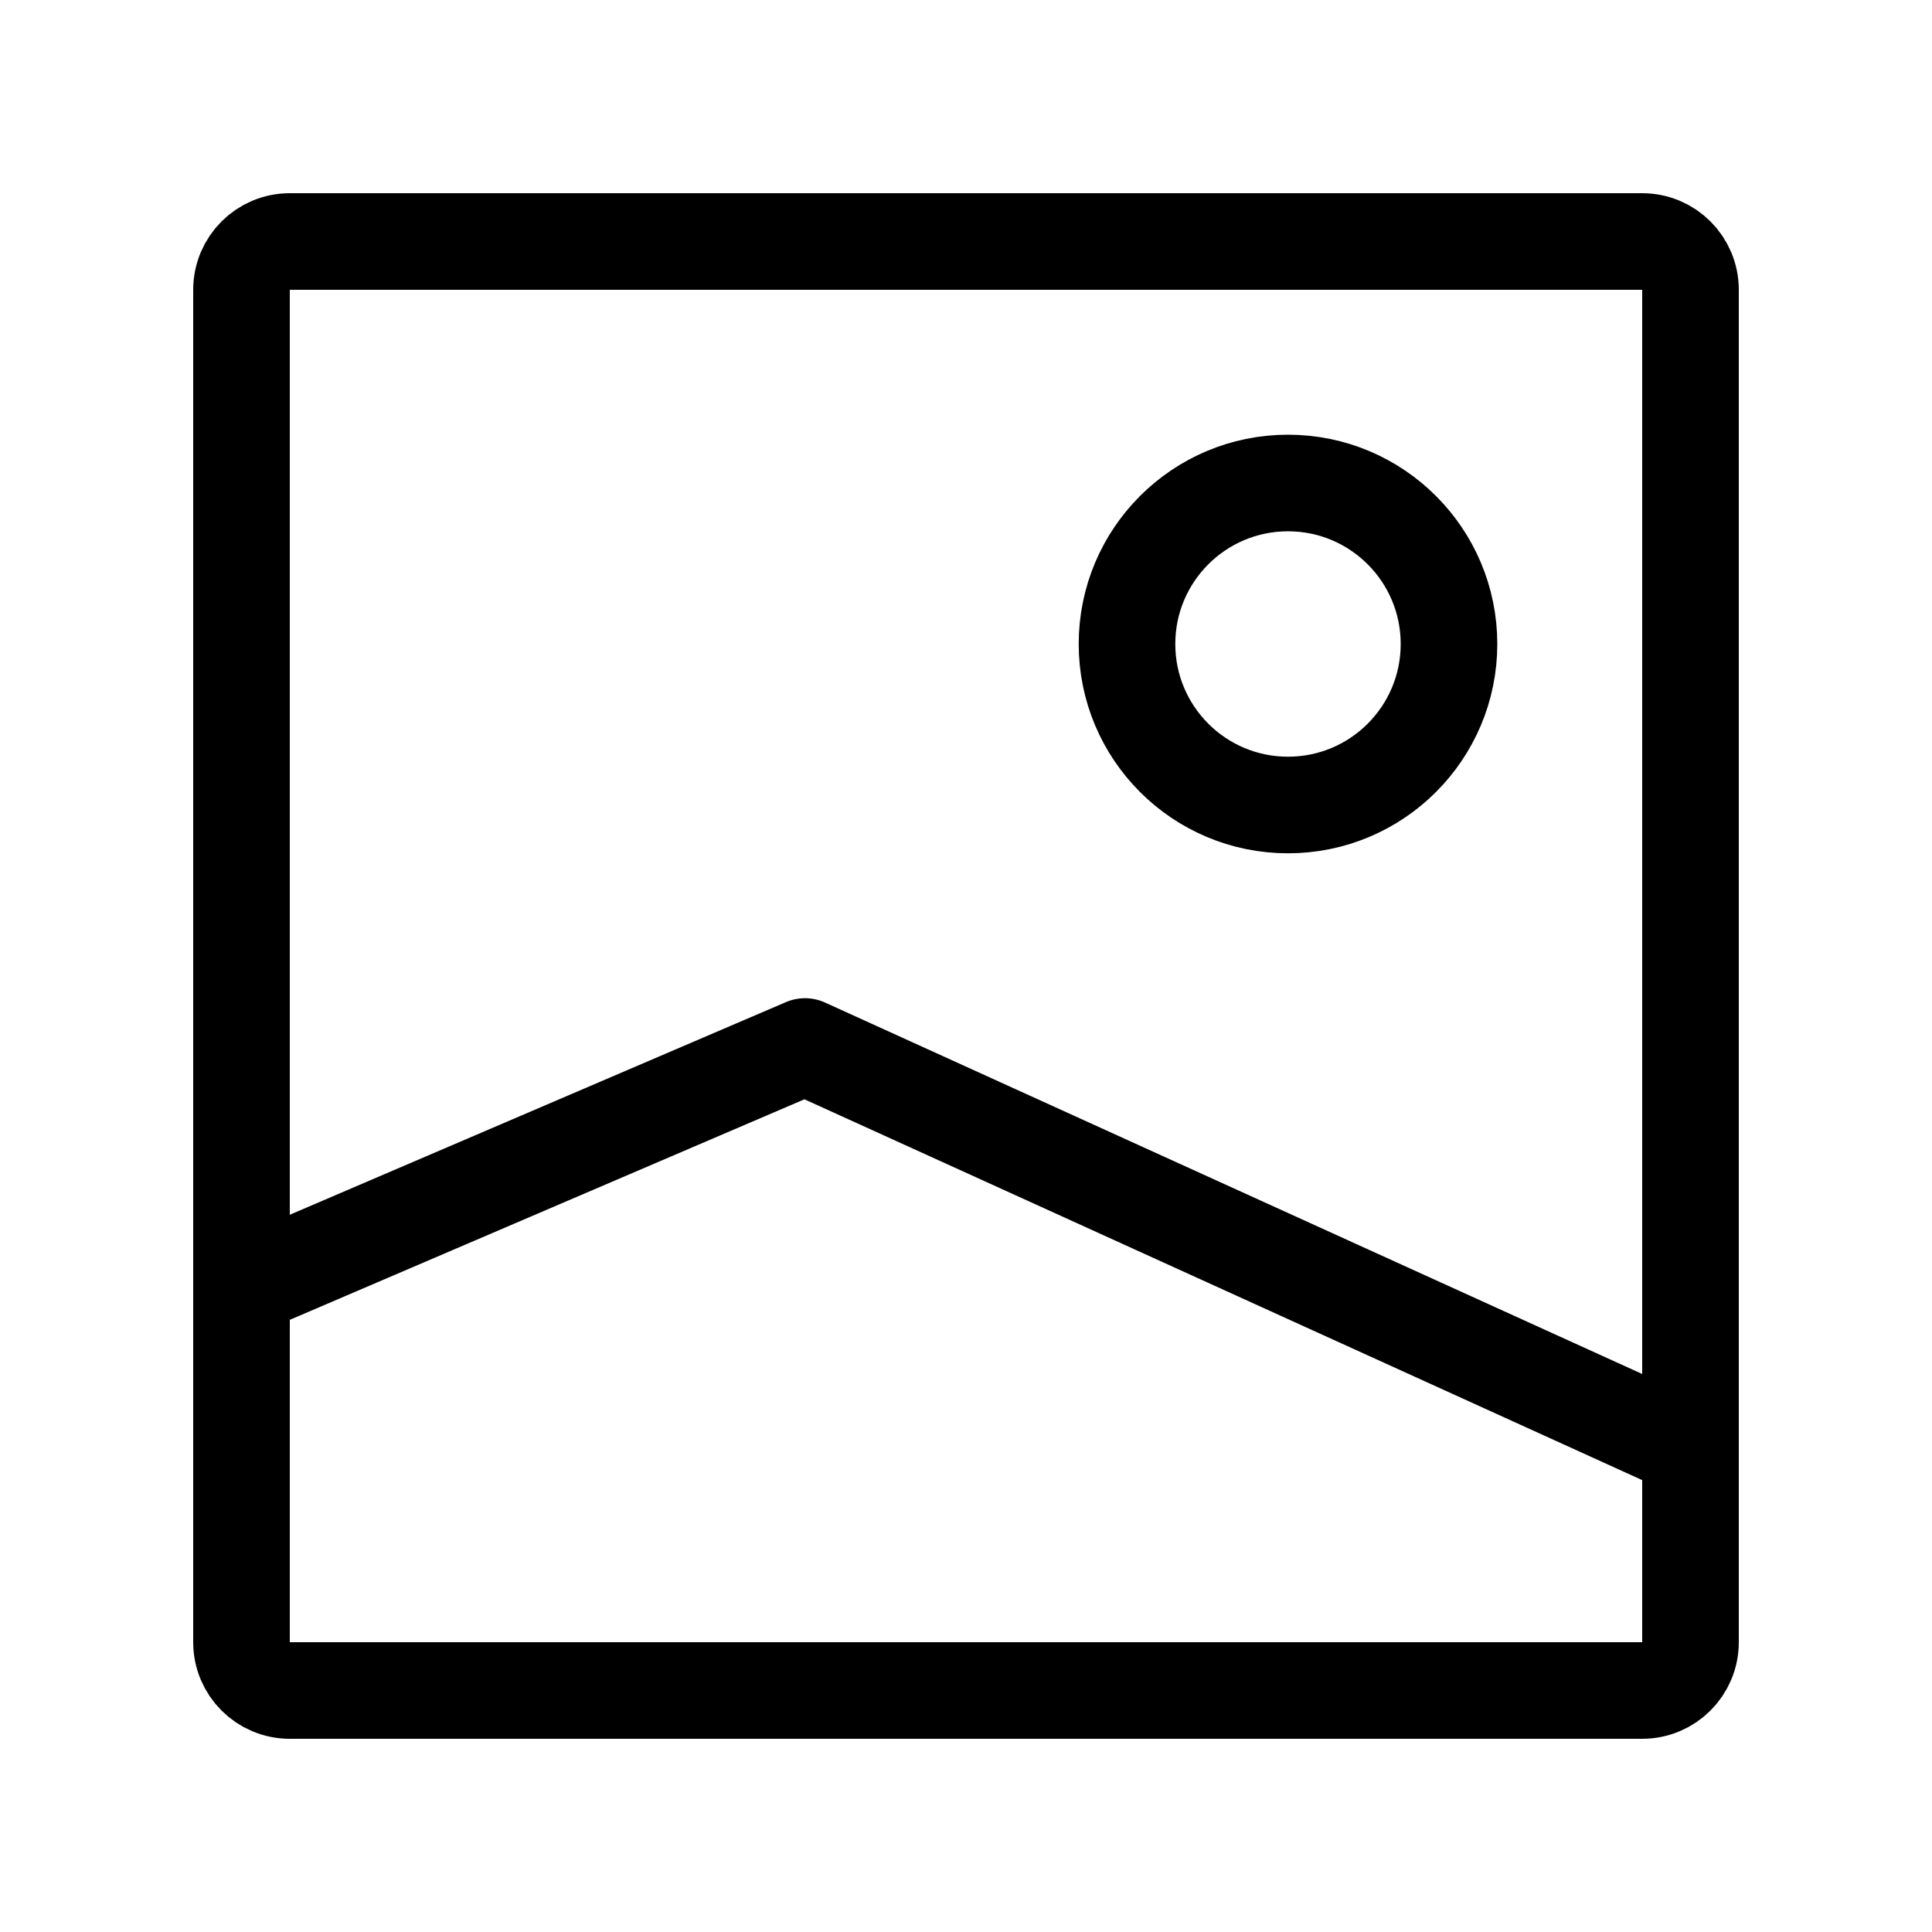
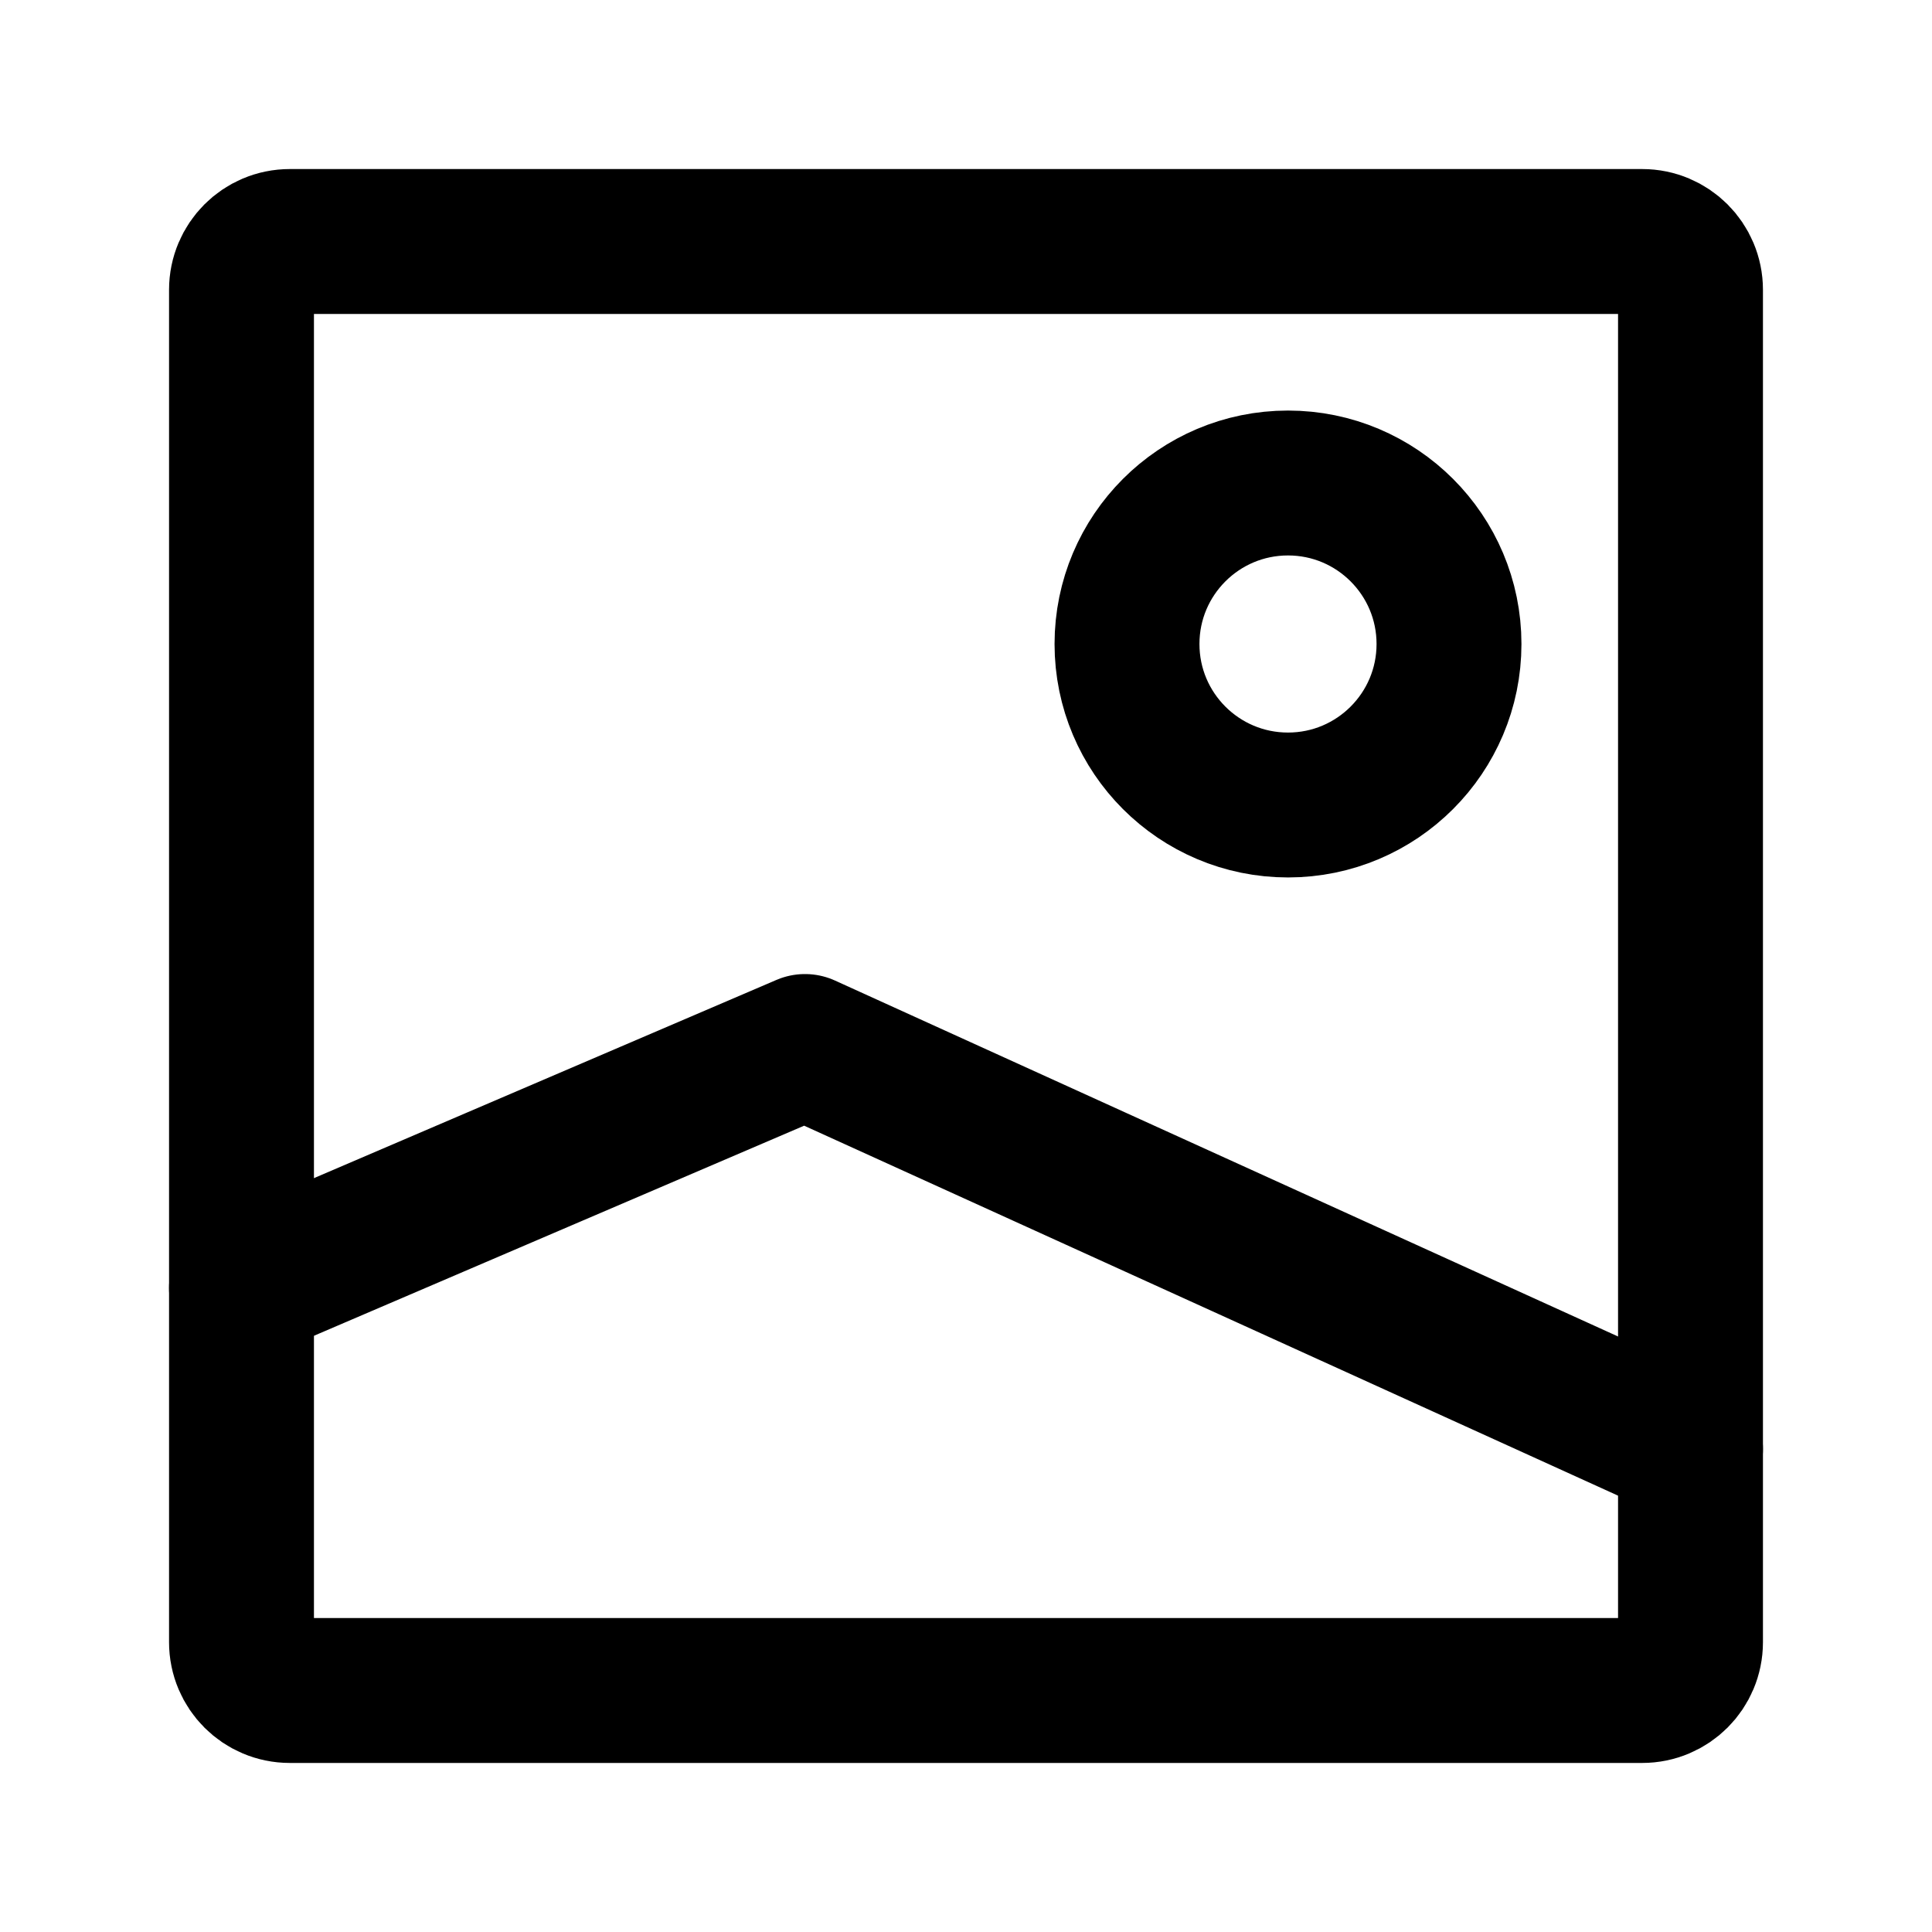
- <svg xmlns="http://www.w3.org/2000/svg" width="33" height="33" fill="none" stroke-width="1.2" color="#000" viewBox="0 0 24 24">
+ <svg xmlns="http://www.w3.org/2000/svg" width="33" height="33" fill="none" stroke-width="1.8" color="#000" viewBox="0 0 24 24">
  <path stroke="#000" stroke-linecap="round" stroke-linejoin="round" d="M21 3.6v16.8a.6.6 0 0 1-.6.6H3.6a.6.6 0 0 1-.6-.6V3.6a.6.6 0 0 1 .6-.6h16.8a.6.6 0 0 1 .6.6Z" />
  <path stroke="#000" stroke-linecap="round" stroke-linejoin="round" d="m3 16 7-3 11 5M16 10a2 2 0 1 1 0-4 2 2 0 0 1 0 4Z" />
</svg>
